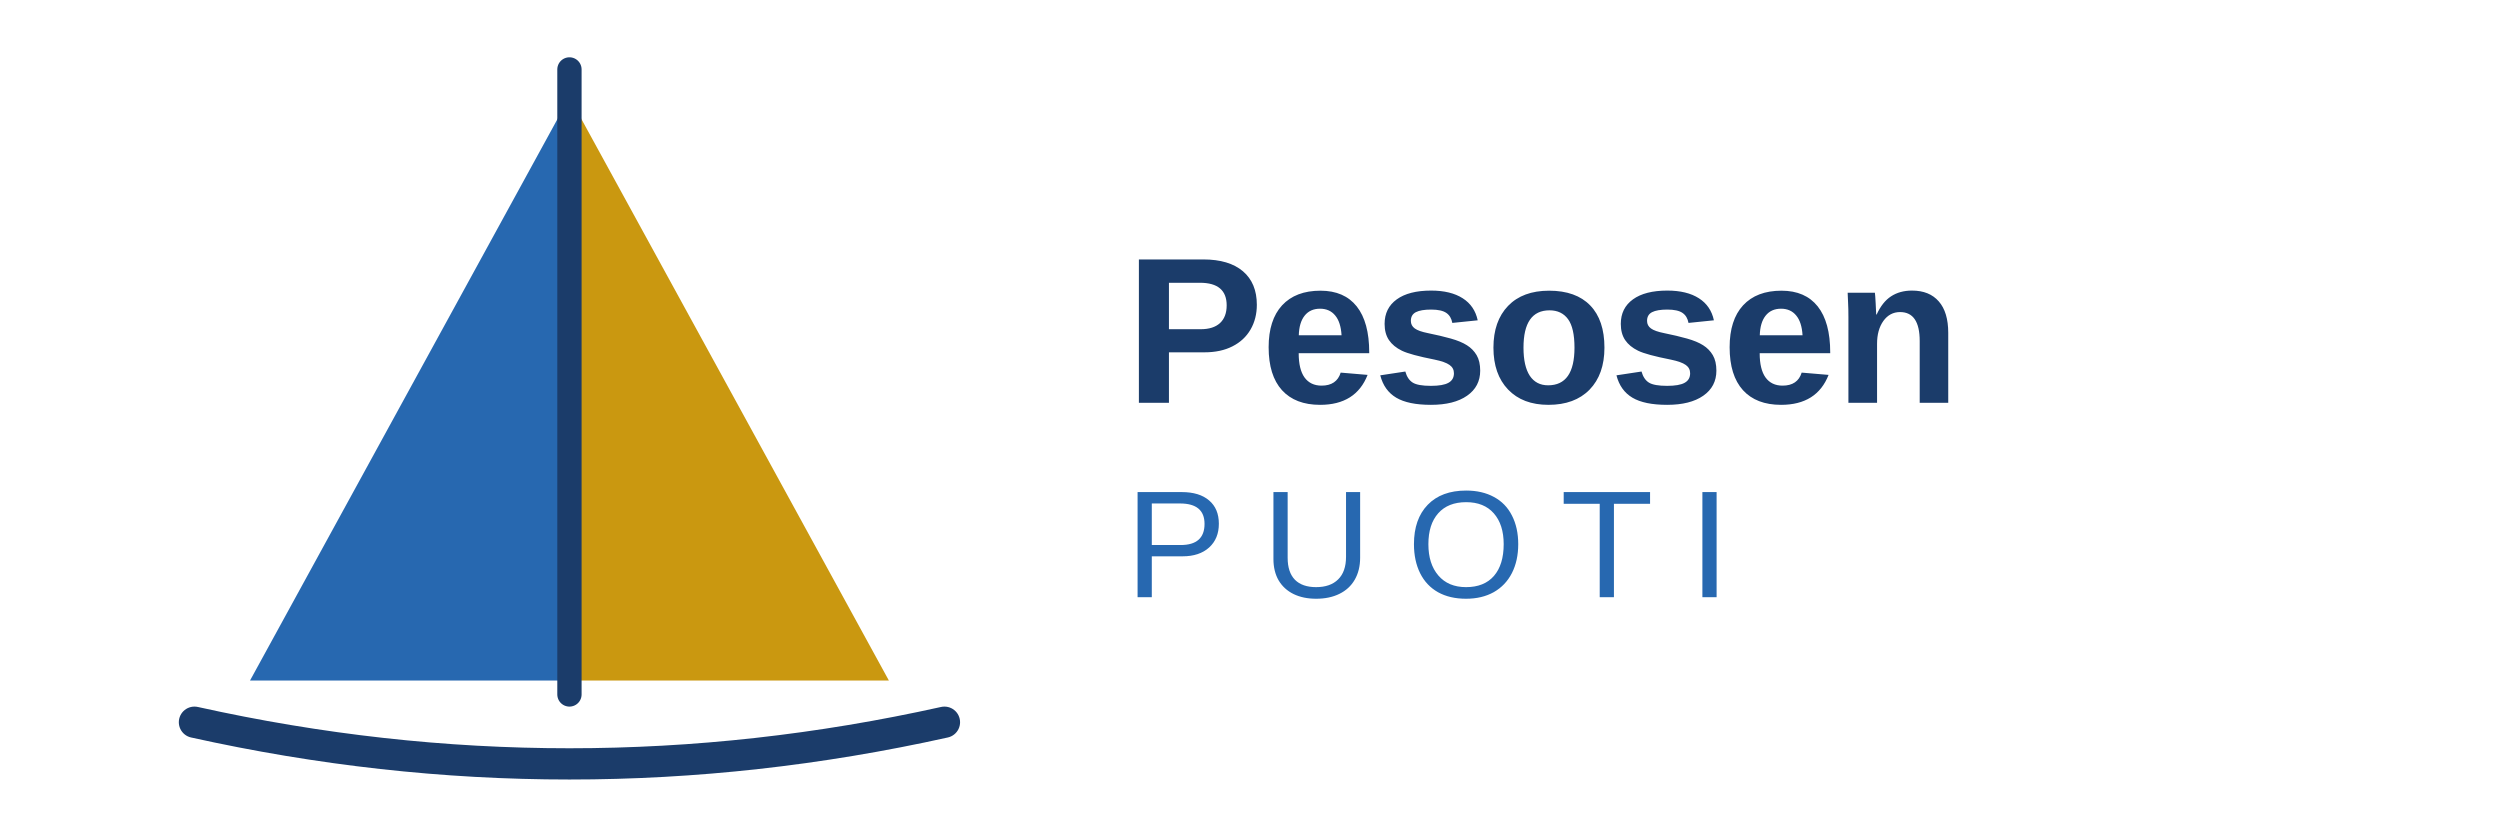
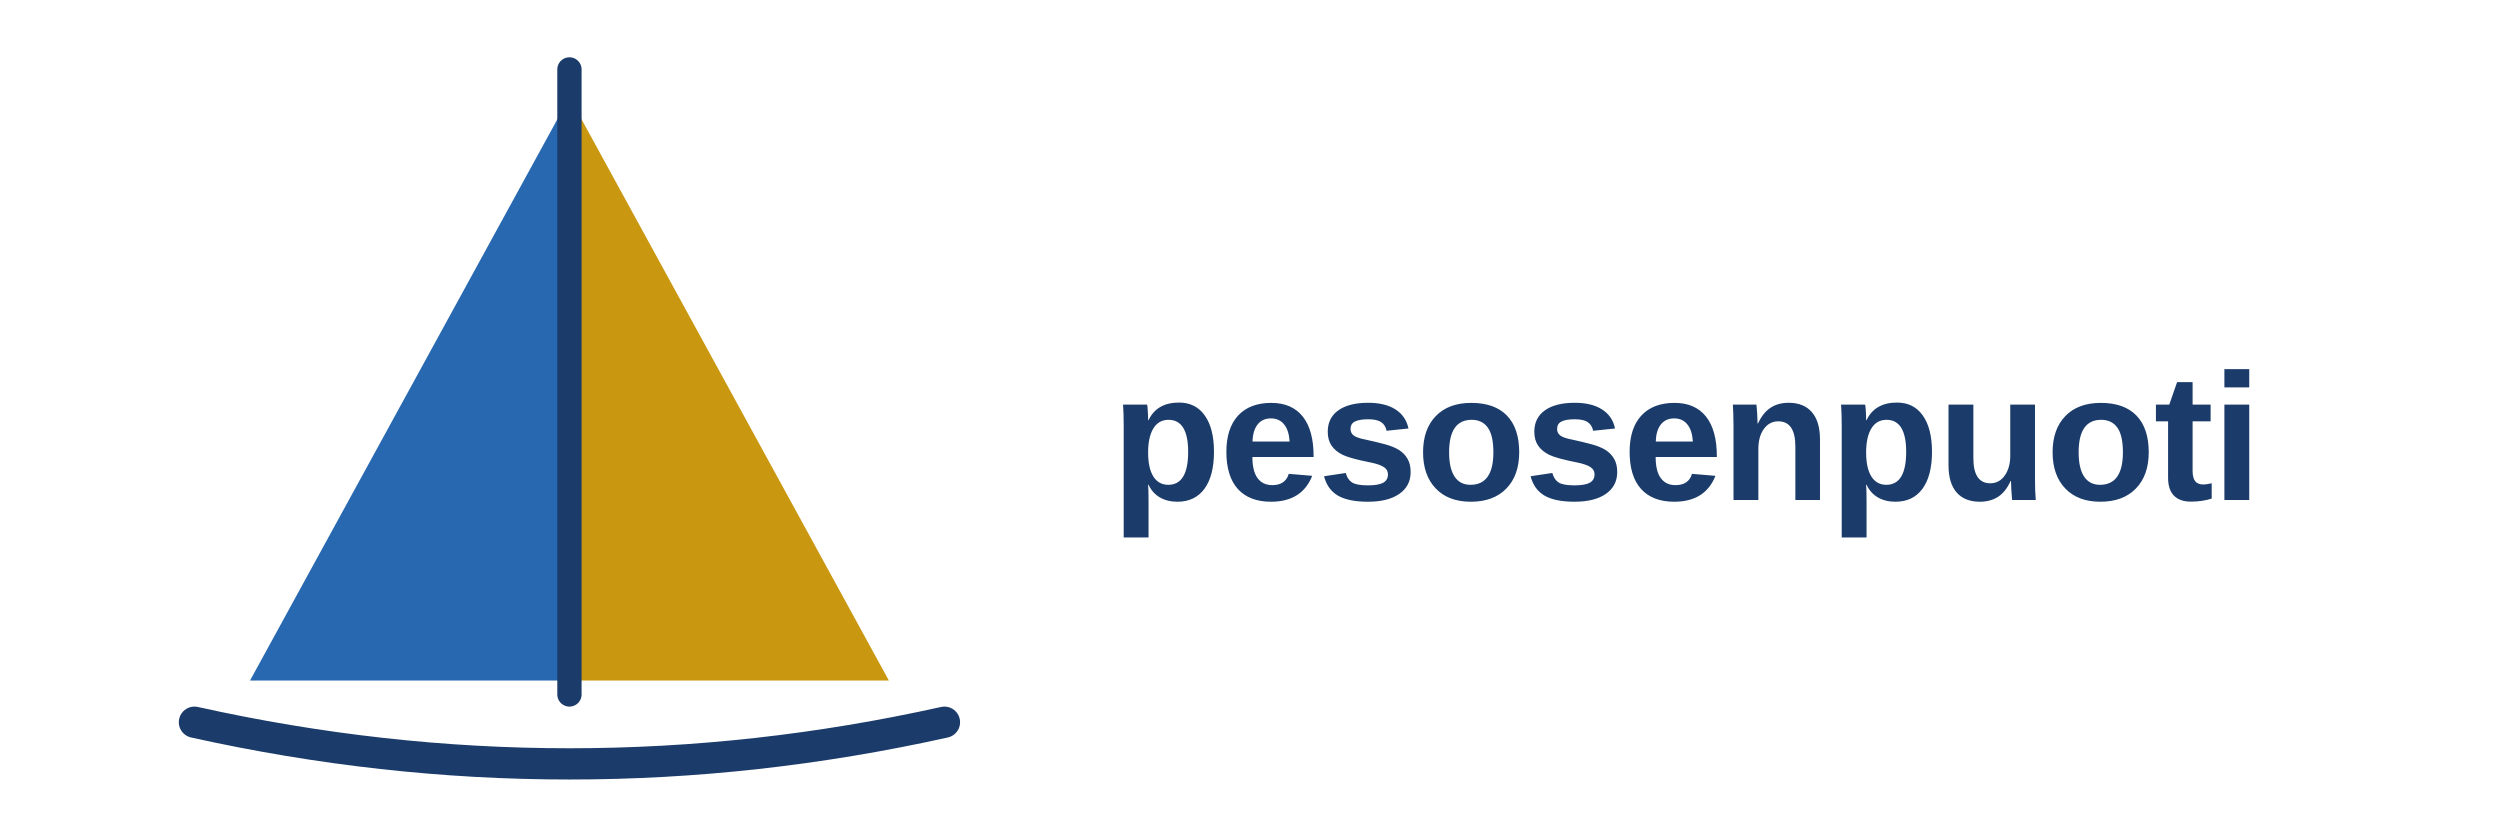
<svg xmlns="http://www.w3.org/2000/svg" viewBox="0 0 360 120" role="img" aria-labelledby="purjeet-t purjeet-d">
  <g id="sail-left">
    <path d="M82 14 L36 98 L82 98 Z" fill="#2768b0" />
  </g>
  <g id="sail-right">
    <path d="M82 14 L82 98 L128 98 Z" fill="#ca9810" />
  </g>
  <g id="mast">
    <line x1="82" y1="10" x2="82" y2="100" stroke="#1b3c6a" stroke-width="3.5" stroke-linecap="round" />
  </g>
  <g id="hull">
    <path d="M28 104 Q82 116 136 104" fill="none" stroke="#1b3c6a" stroke-width="4.5" stroke-linecap="round" />
  </g>
-   <g id="wordmark-pesosen">
-     <text x="162" y="58" fill="#1b3c6a" font-family="'Barlow', Arial, sans-serif" font-size="30" font-weight="700" letter-spacing="-0.5">Pesosen</text>
-   </g>
-   <g id="wordmark-puoti">
-     <text x="162" y="86" fill="#2768b0" font-family="'Barlow', Arial, sans-serif" font-size="22" font-weight="500" letter-spacing="5">PUOTI</text>
+   <g id="wordmark">
+     <text x="160" y="72" fill="#1b3c6a" font-family="Arial, Helvetica, sans-serif" font-size="26" font-weight="700" letter-spacing="-0.3">pesosenpuoti</text>
  </g>
</svg>
